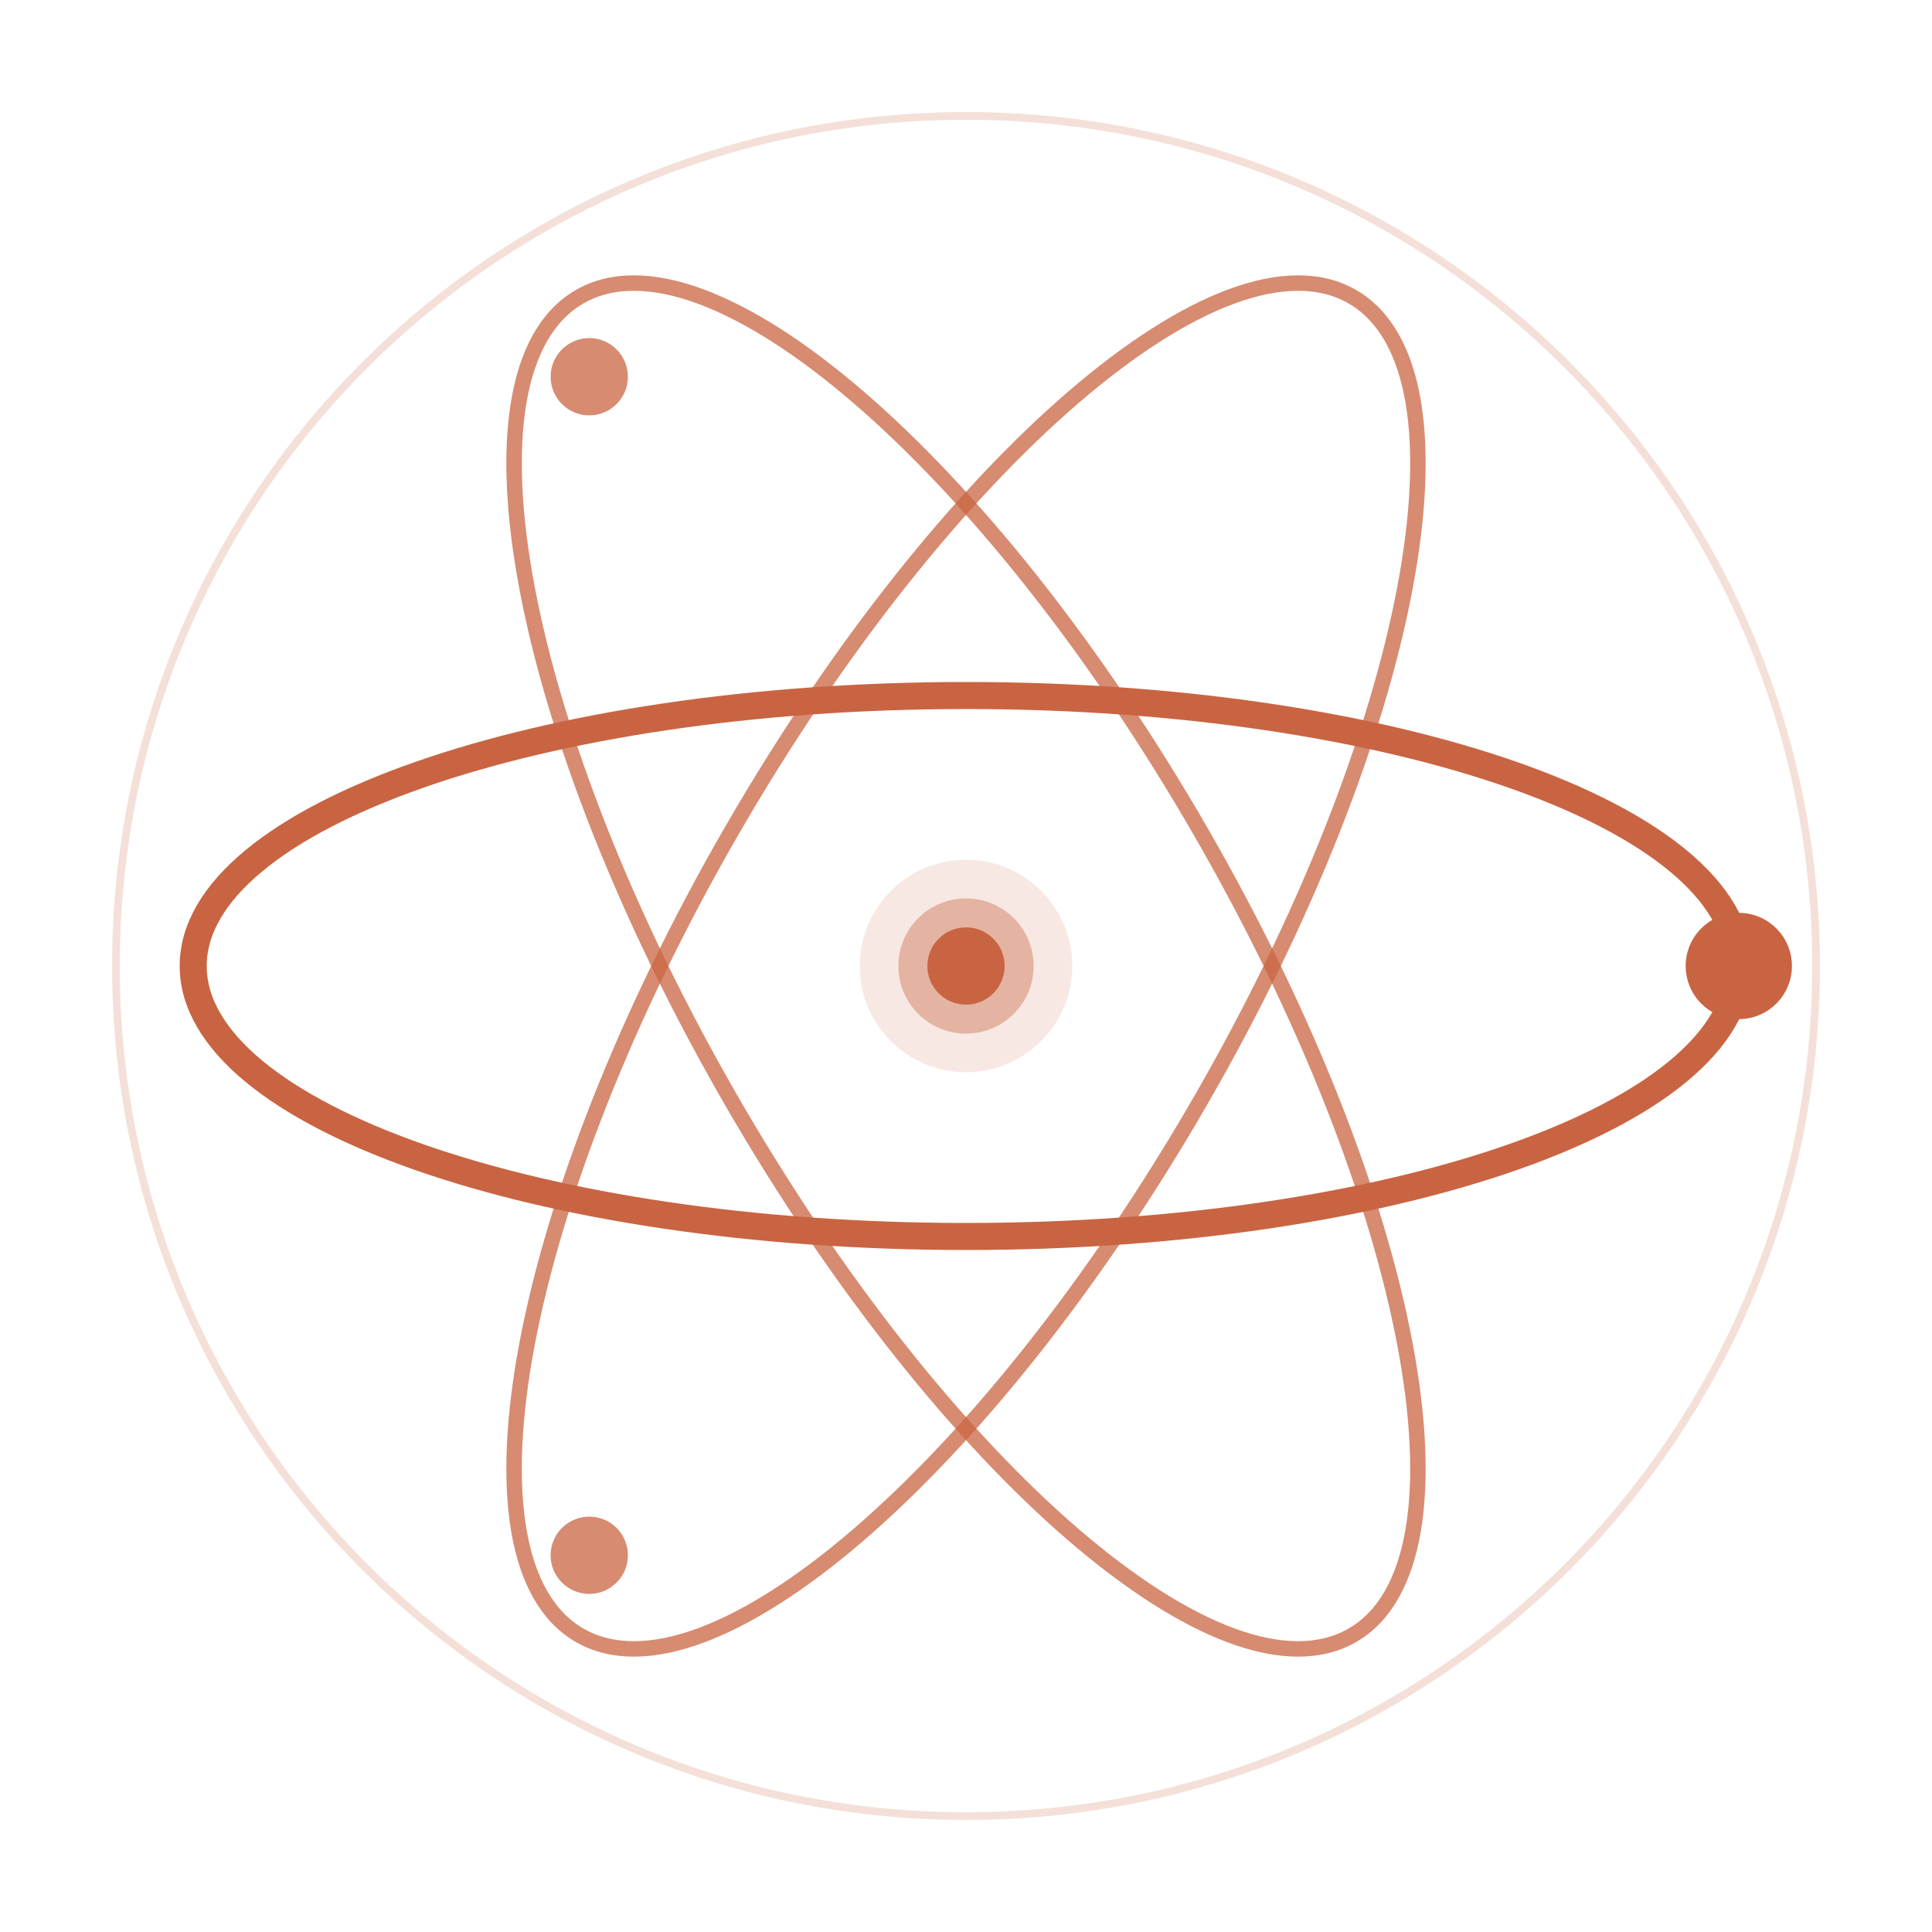
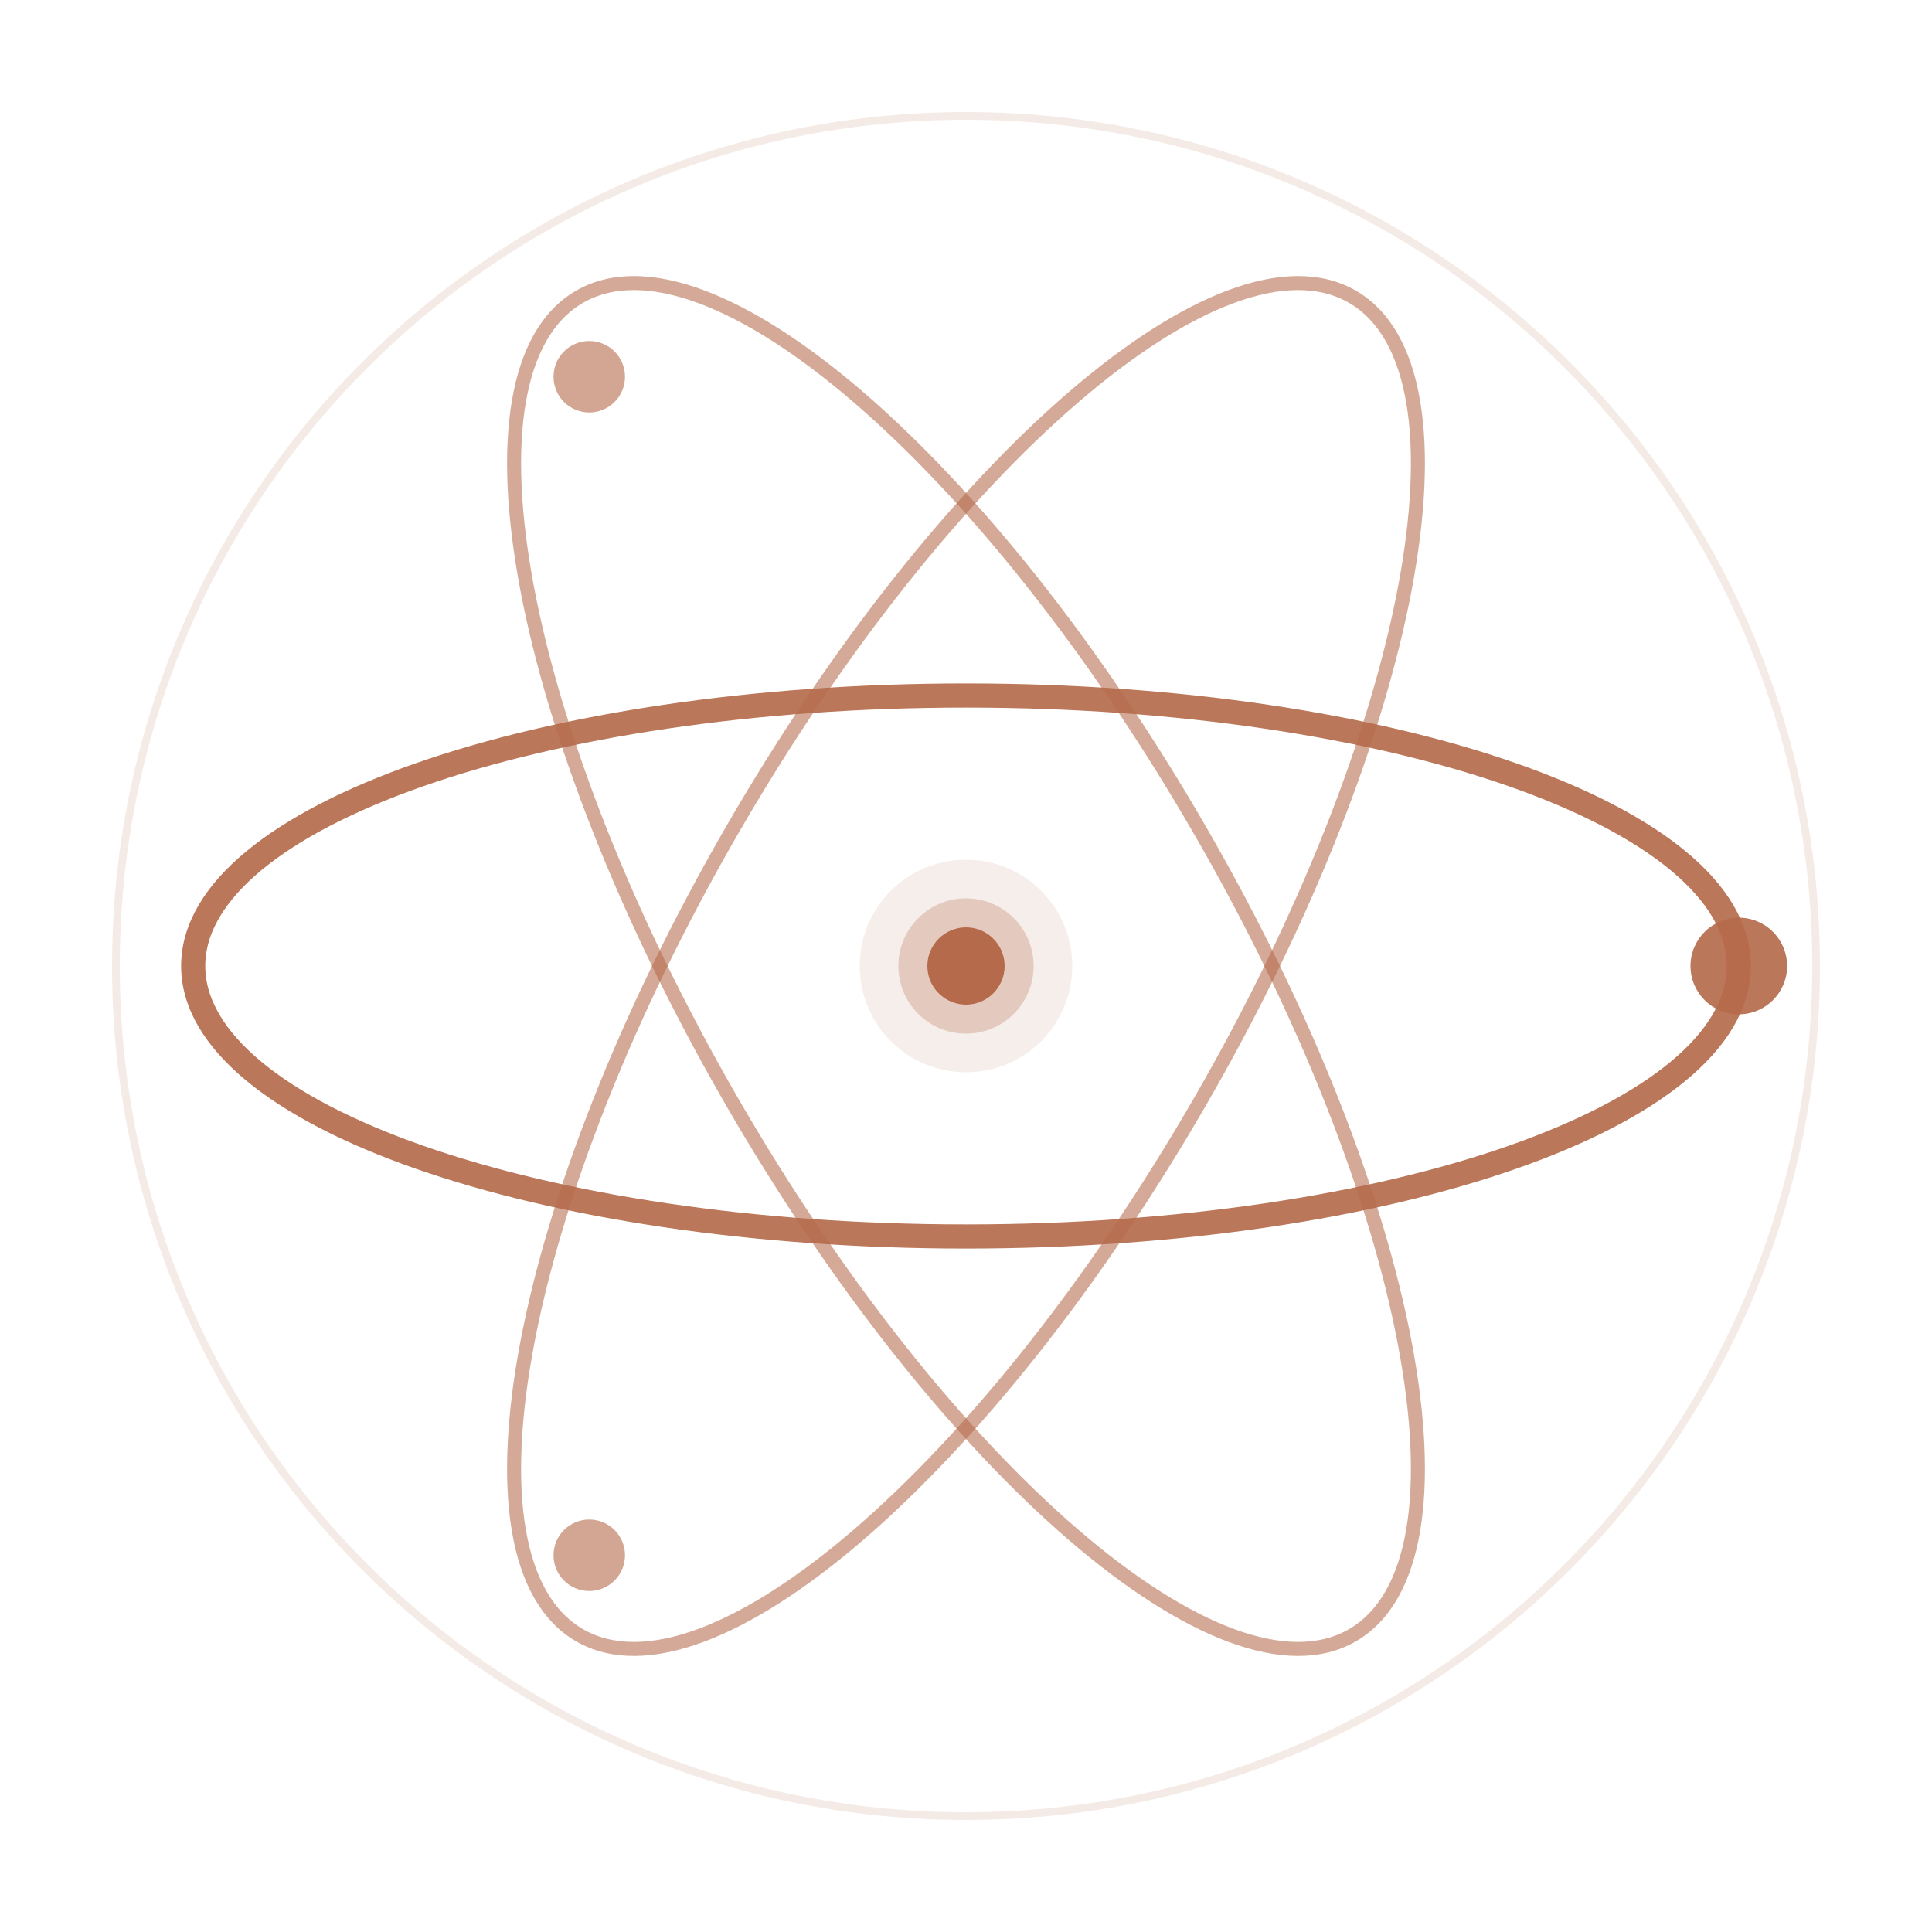
<svg xmlns="http://www.w3.org/2000/svg" viewBox="0 0 200 200" fill="none">
-   <ellipse cx="100" cy="100" rx="88" ry="88" stroke="#c96442" stroke-width="0.8" opacity="0.2" />
-   <ellipse cx="100" cy="100" rx="80" ry="28" stroke="#c96442" stroke-width="2.8" />
-   <ellipse cx="100" cy="100" rx="80" ry="28" stroke="#c96442" stroke-width="1.6" opacity="0.75" transform="rotate(60 100 100)" />
-   <ellipse cx="100" cy="100" rx="80" ry="28" stroke="#c96442" stroke-width="1.6" opacity="0.75" transform="rotate(120 100 100)" />
-   <circle cx="180" cy="100" r="5.5" fill="#c96442" />
-   <circle cx="61" cy="161" r="4" fill="#c96442" opacity="0.75" />
-   <circle cx="61" cy="39" r="4" fill="#c96442" opacity="0.75" />
-   <circle cx="100" cy="100" r="11" fill="#c96442" opacity="0.15" />
-   <circle cx="100" cy="100" r="7" fill="#c96442" opacity="0.4" />
-   <circle cx="100" cy="100" r="4" fill="#c96442" />
+   <ellipse cx="100" cy="100" rx="88" ry="88" stroke="#b56b4b" stroke-width="0.8" opacity="0.14" />
+   <ellipse cx="100" cy="100" rx="80" ry="28" stroke="#b56b4b" stroke-width="2.5" opacity="0.92" />
+   <ellipse cx="100" cy="100" rx="80" ry="28" stroke="#b56b4b" stroke-width="1.45" opacity="0.58" transform="rotate(60 100 100)" />
+   <ellipse cx="100" cy="100" rx="80" ry="28" stroke="#b56b4b" stroke-width="1.45" opacity="0.58" transform="rotate(120 100 100)" />
+   <circle cx="180" cy="100" r="5" fill="#b56b4b" opacity="0.92" />
+   <circle cx="61" cy="161" r="3.7" fill="#b56b4b" opacity="0.6" />
+   <circle cx="61" cy="39" r="3.7" fill="#b56b4b" opacity="0.6" />
+   <circle cx="100" cy="100" r="11" fill="#b56b4b" opacity="0.12" />
+   <circle cx="100" cy="100" r="7" fill="#b56b4b" opacity="0.28" />
+   <circle cx="100" cy="100" r="4" fill="#b56b4b" />
</svg>
